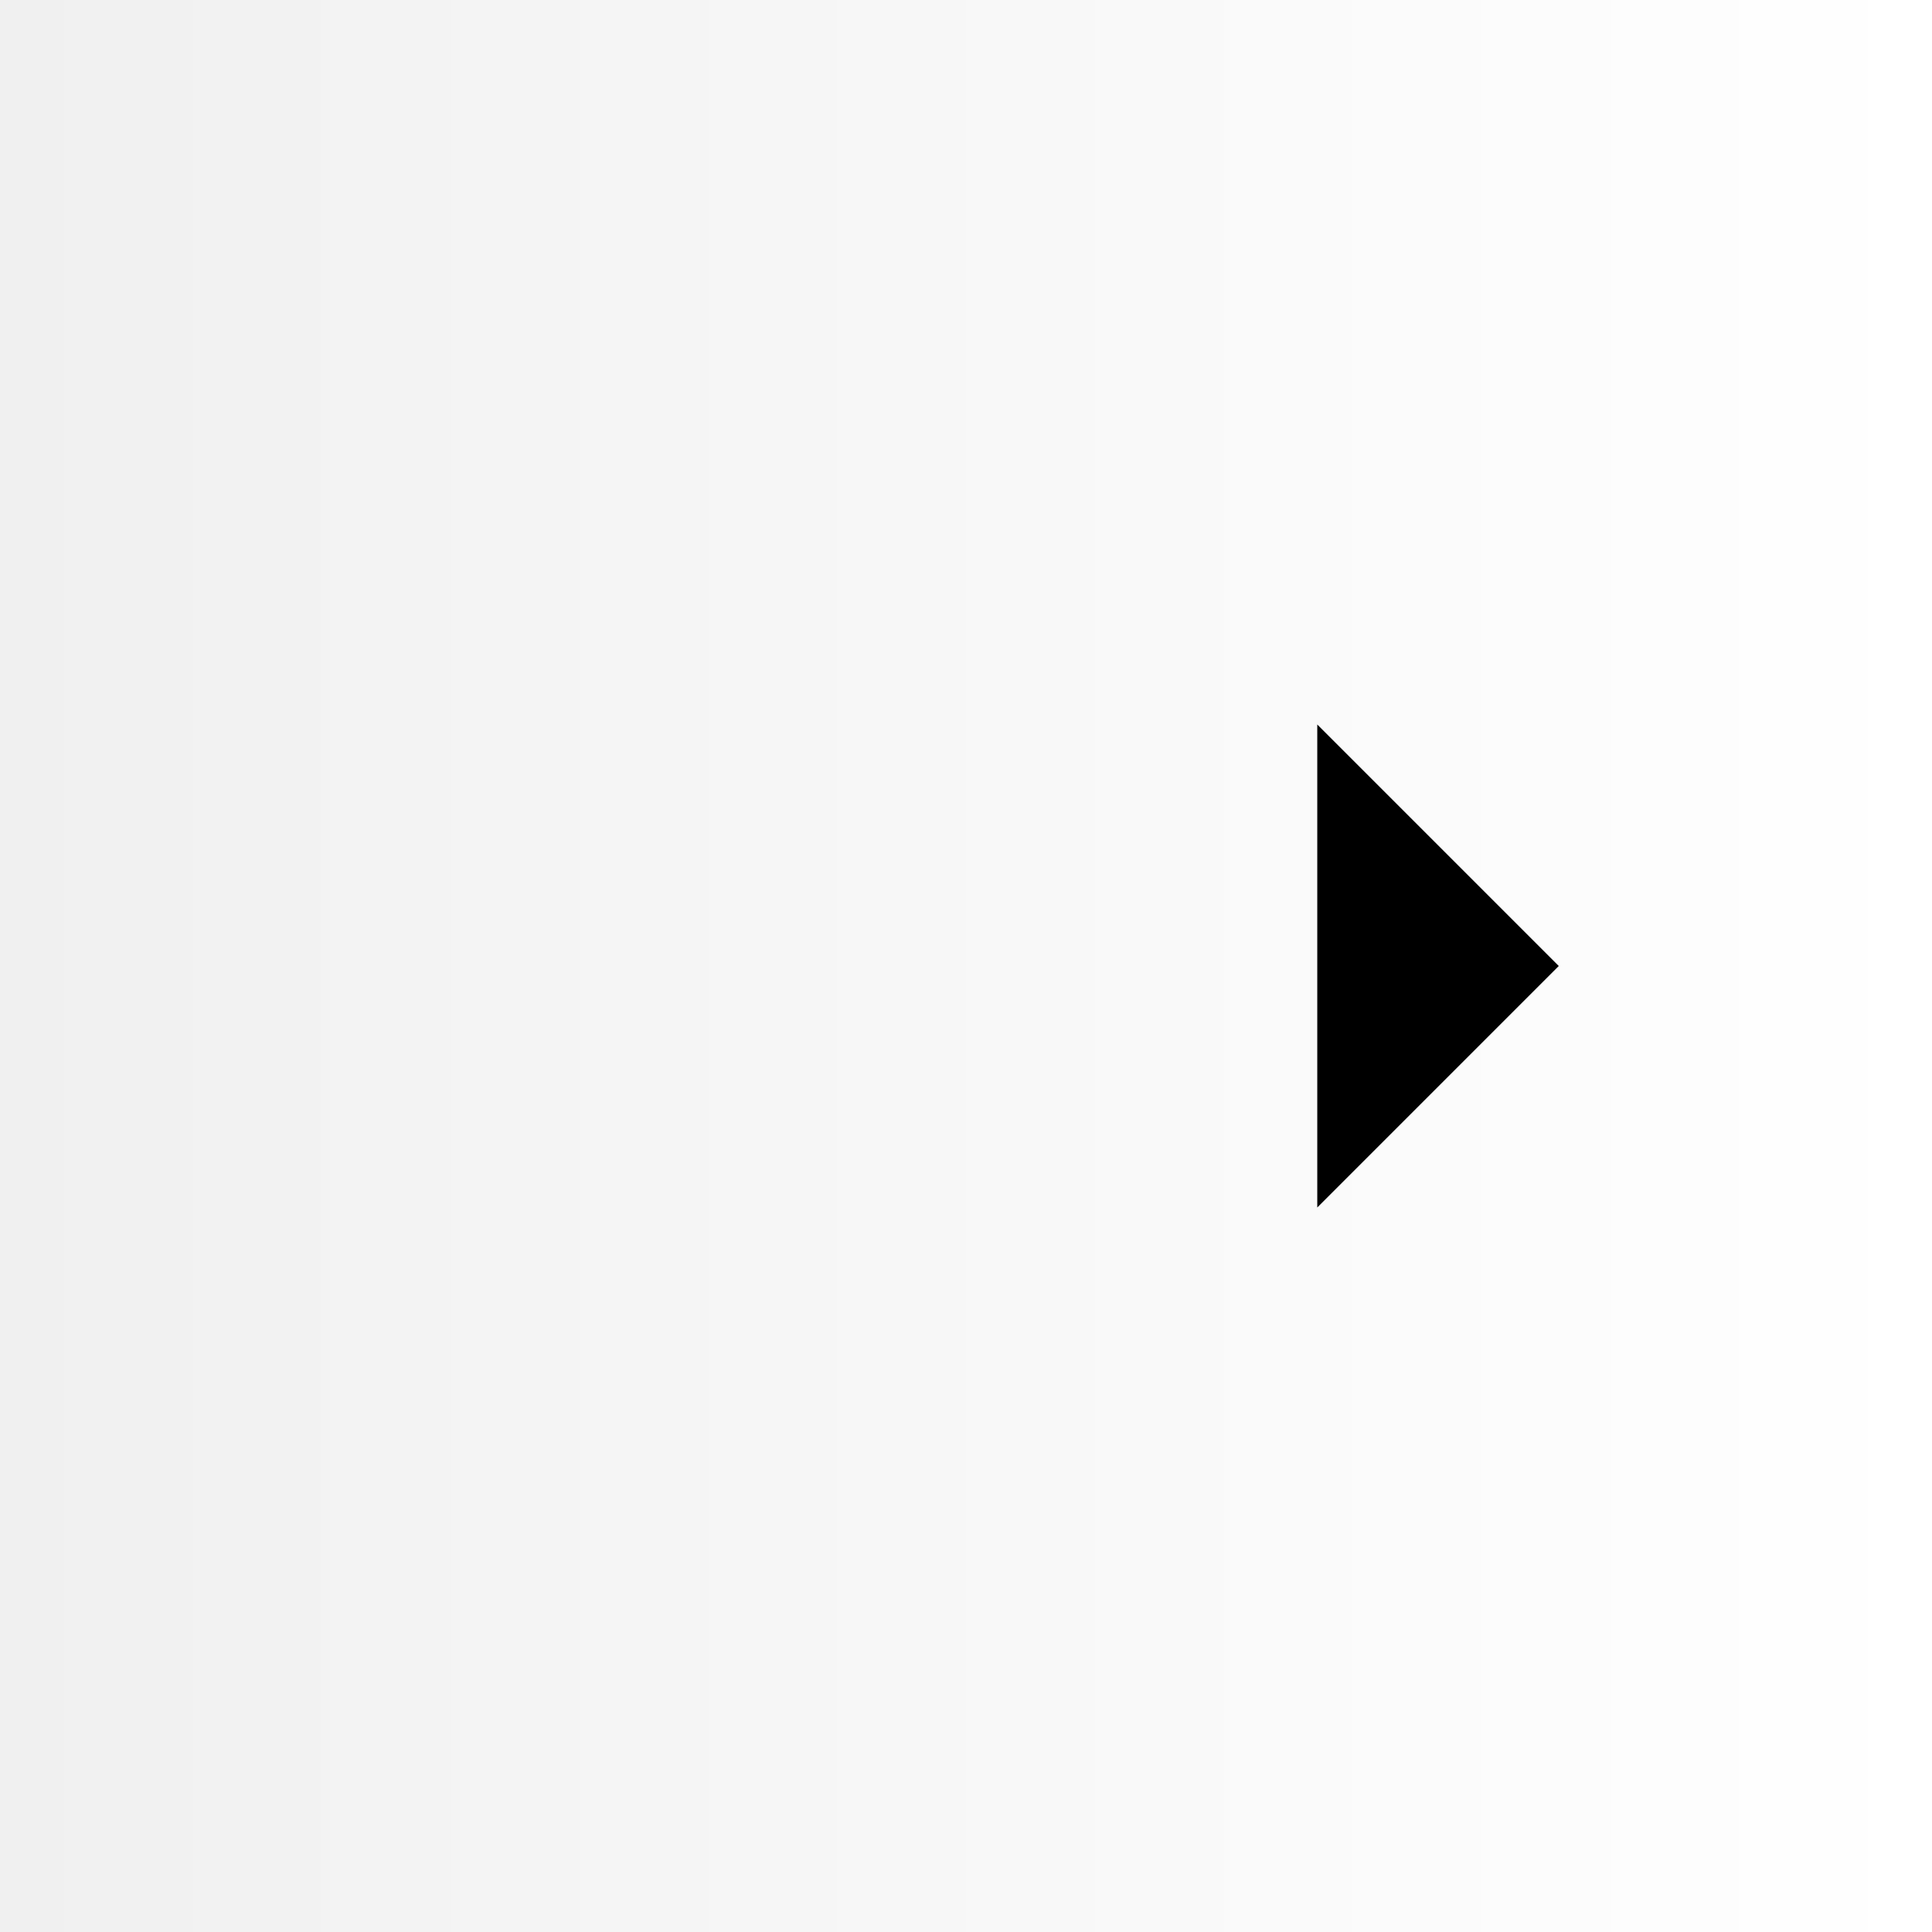
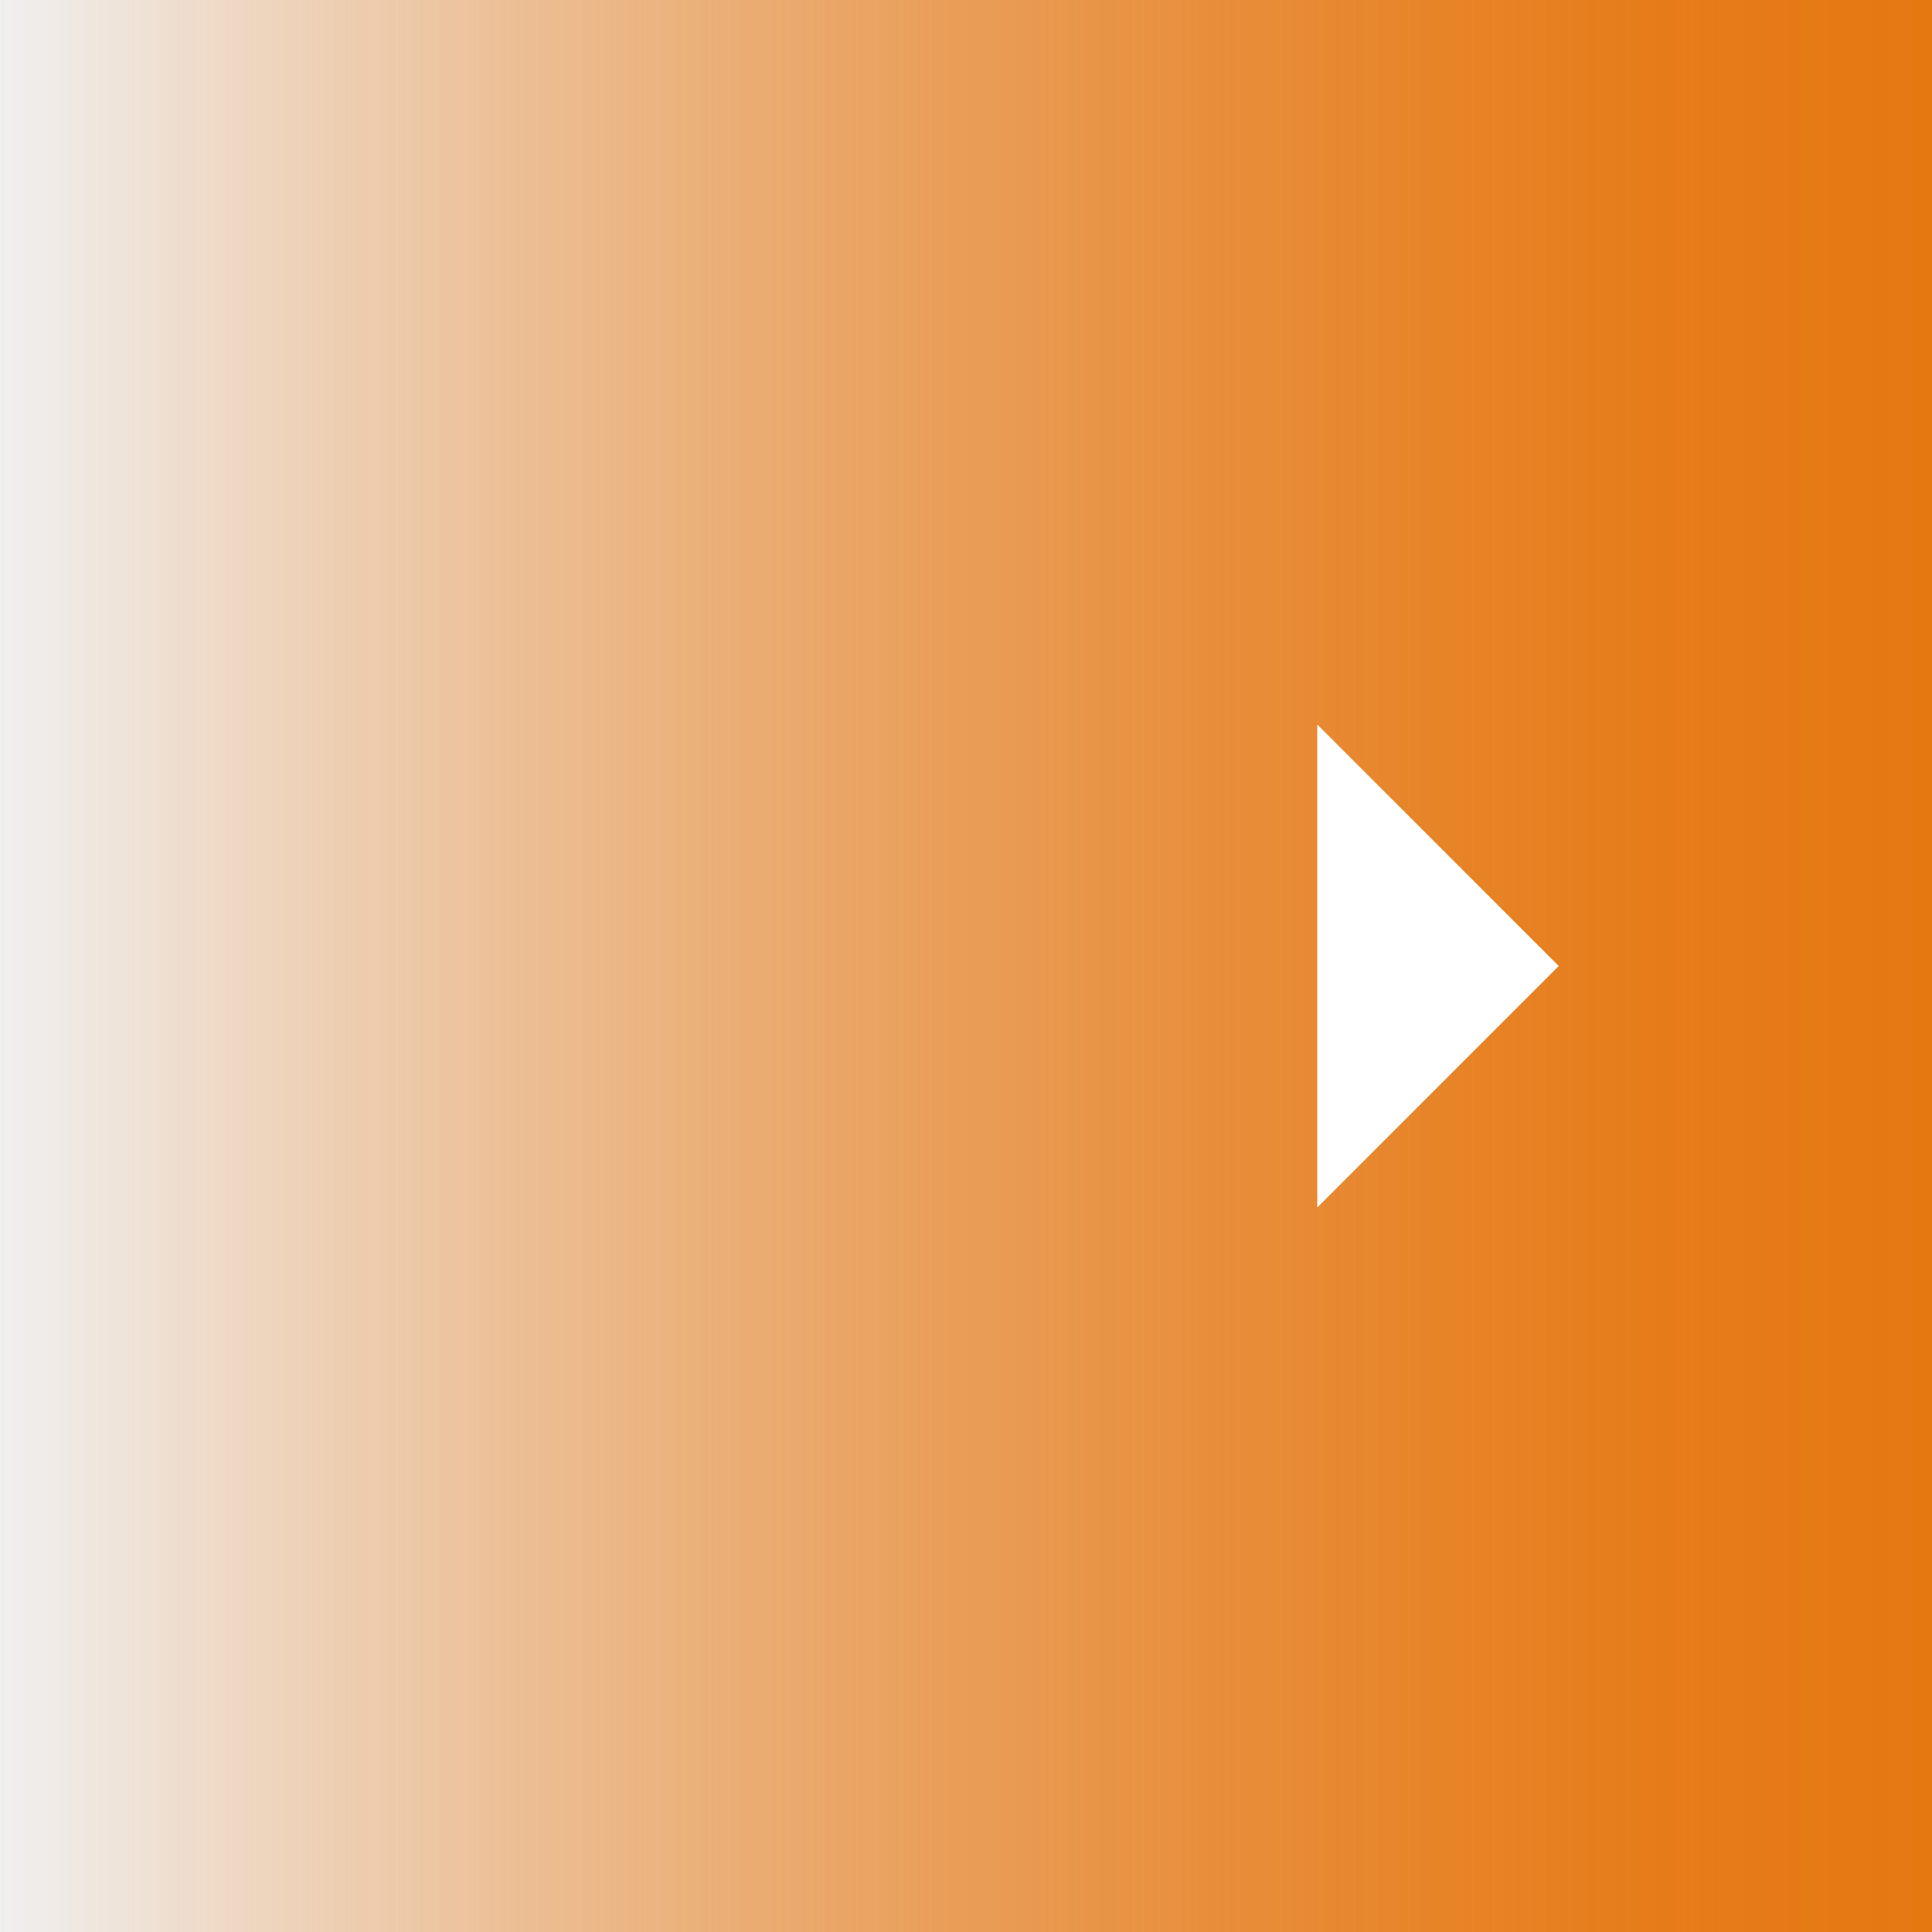
- <svg xmlns="http://www.w3.org/2000/svg" version="1.1" id="Layer_1" x="0px" y="0px" viewBox="0 0 44 44" style="enable-background:new 0 0 44 44;" xml:space="preserve">
-   <style type="text/css">
- 	.st0{fill:url(#SVGID_1_);}
- 	.st1{fill:#000;}
- </style>
-   <linearGradient id="SVGID_1_" gradientUnits="userSpaceOnUse" x1="0" y1="1166.551" x2="44" y2="1166.551" gradientTransform="matrix(1 0 0 1 0 -1144.551)">
-     <stop offset="0" style="stop-color:#ffffff;stop-opacity:0" />
-     <stop offset="1" style="stop-color:#ffffff;stop-opacity:1" />
-   </linearGradient>
-   <rect y="0" class="st0" width="44" height="44" />
-   <polygon class="st1" points="30,16.5 35.5,22 30,27.5 " />
+ <svg xmlns="http://www.w3.org/2000/svg" width="44" height="44" viewBox="0 0 44 44">
+   <defs>
+     <style>.a{fill:url(#a);}.b{fill:#fff;}</style>
+     <linearGradient id="a" y1="24" x2="44" y2="24" gradientTransform="matrix(1, 0, 0, -1, 0, 46)" gradientUnits="userSpaceOnUse">
+       <stop offset="0" stop-color="#e67812" stop-opacity="0" />
+       <stop offset="0.14" stop-color="#e67812" stop-opacity="0.23" />
+       <stop offset="0.31" stop-color="#e67812" stop-opacity="0.47" />
+       <stop offset="0.47" stop-color="#e67812" stop-opacity="0.66" />
+       <stop offset="0.62" stop-color="#e67812" stop-opacity="0.81" />
+       <stop offset="0.76" stop-color="#e67812" stop-opacity="0.91" />
+       <stop offset="0.89" stop-color="#e67812" stop-opacity="0.98" />
+       <stop offset="1" stop-color="#e67812" />
+     </linearGradient>
+   </defs>
+   <rect class="a" width="44" height="44" />
+   <polygon class="b" points="30 16.5 35.5 22 30 27.5 30 16.5" />
</svg>
